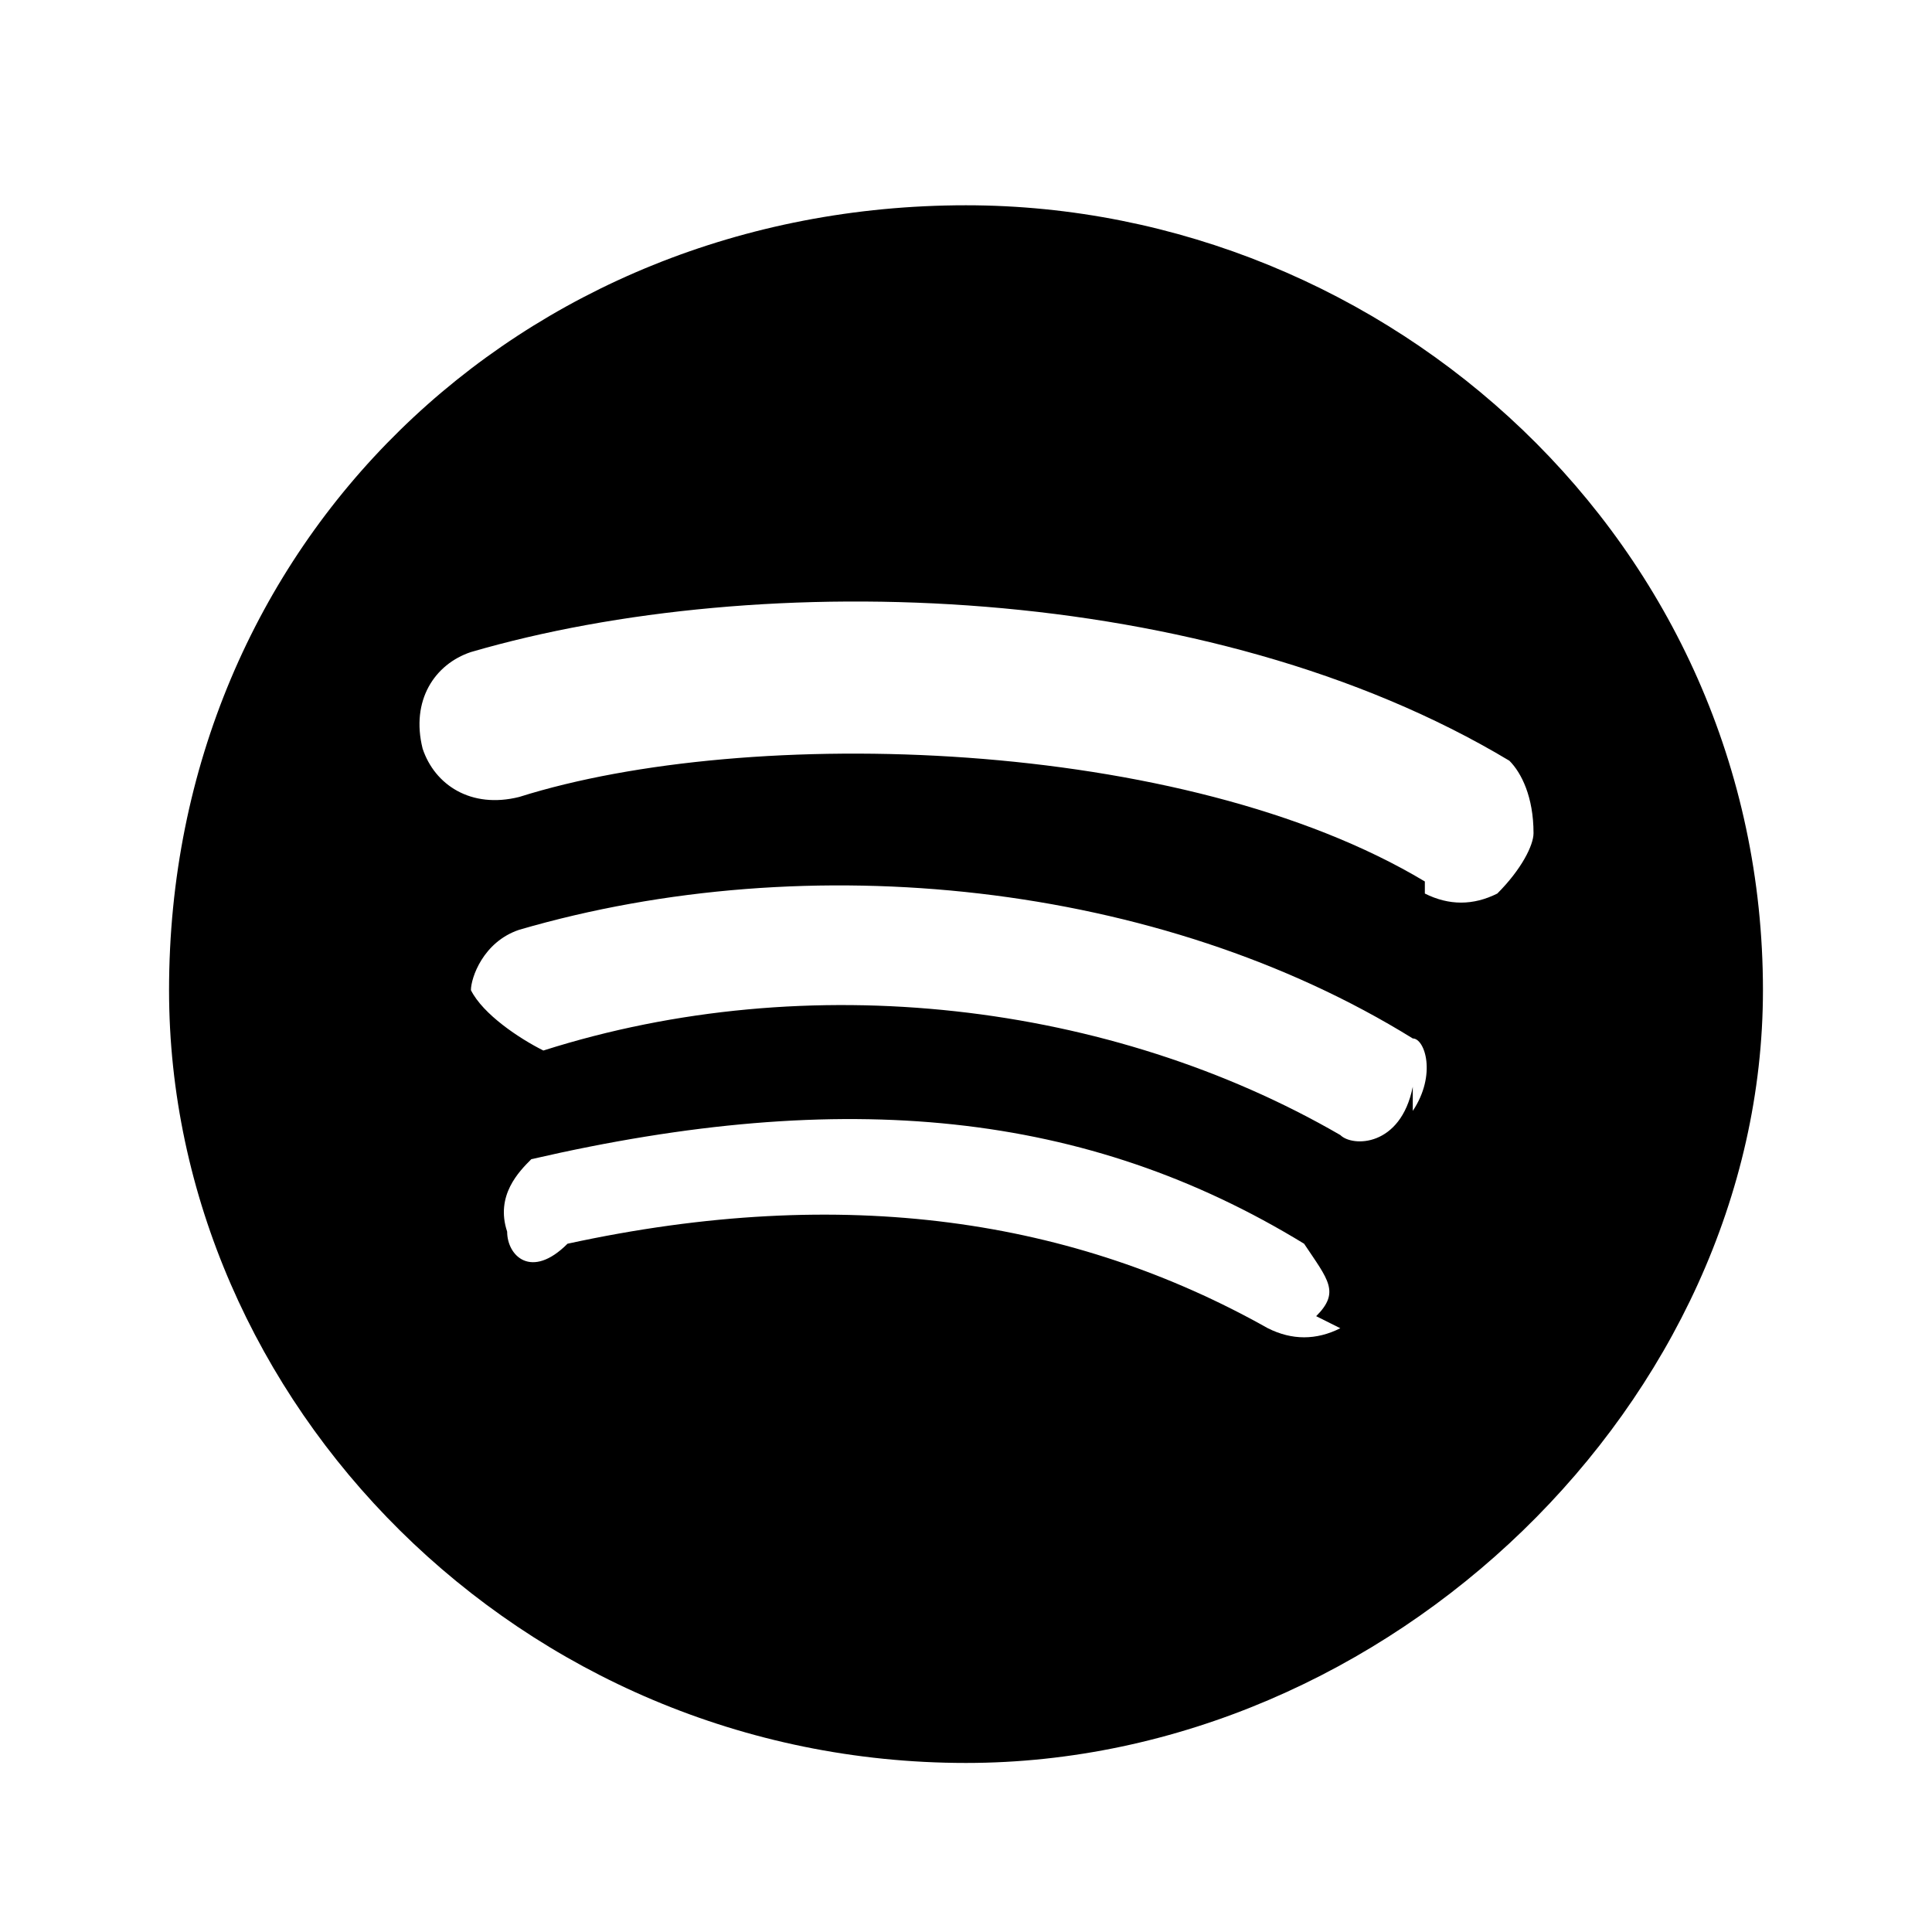
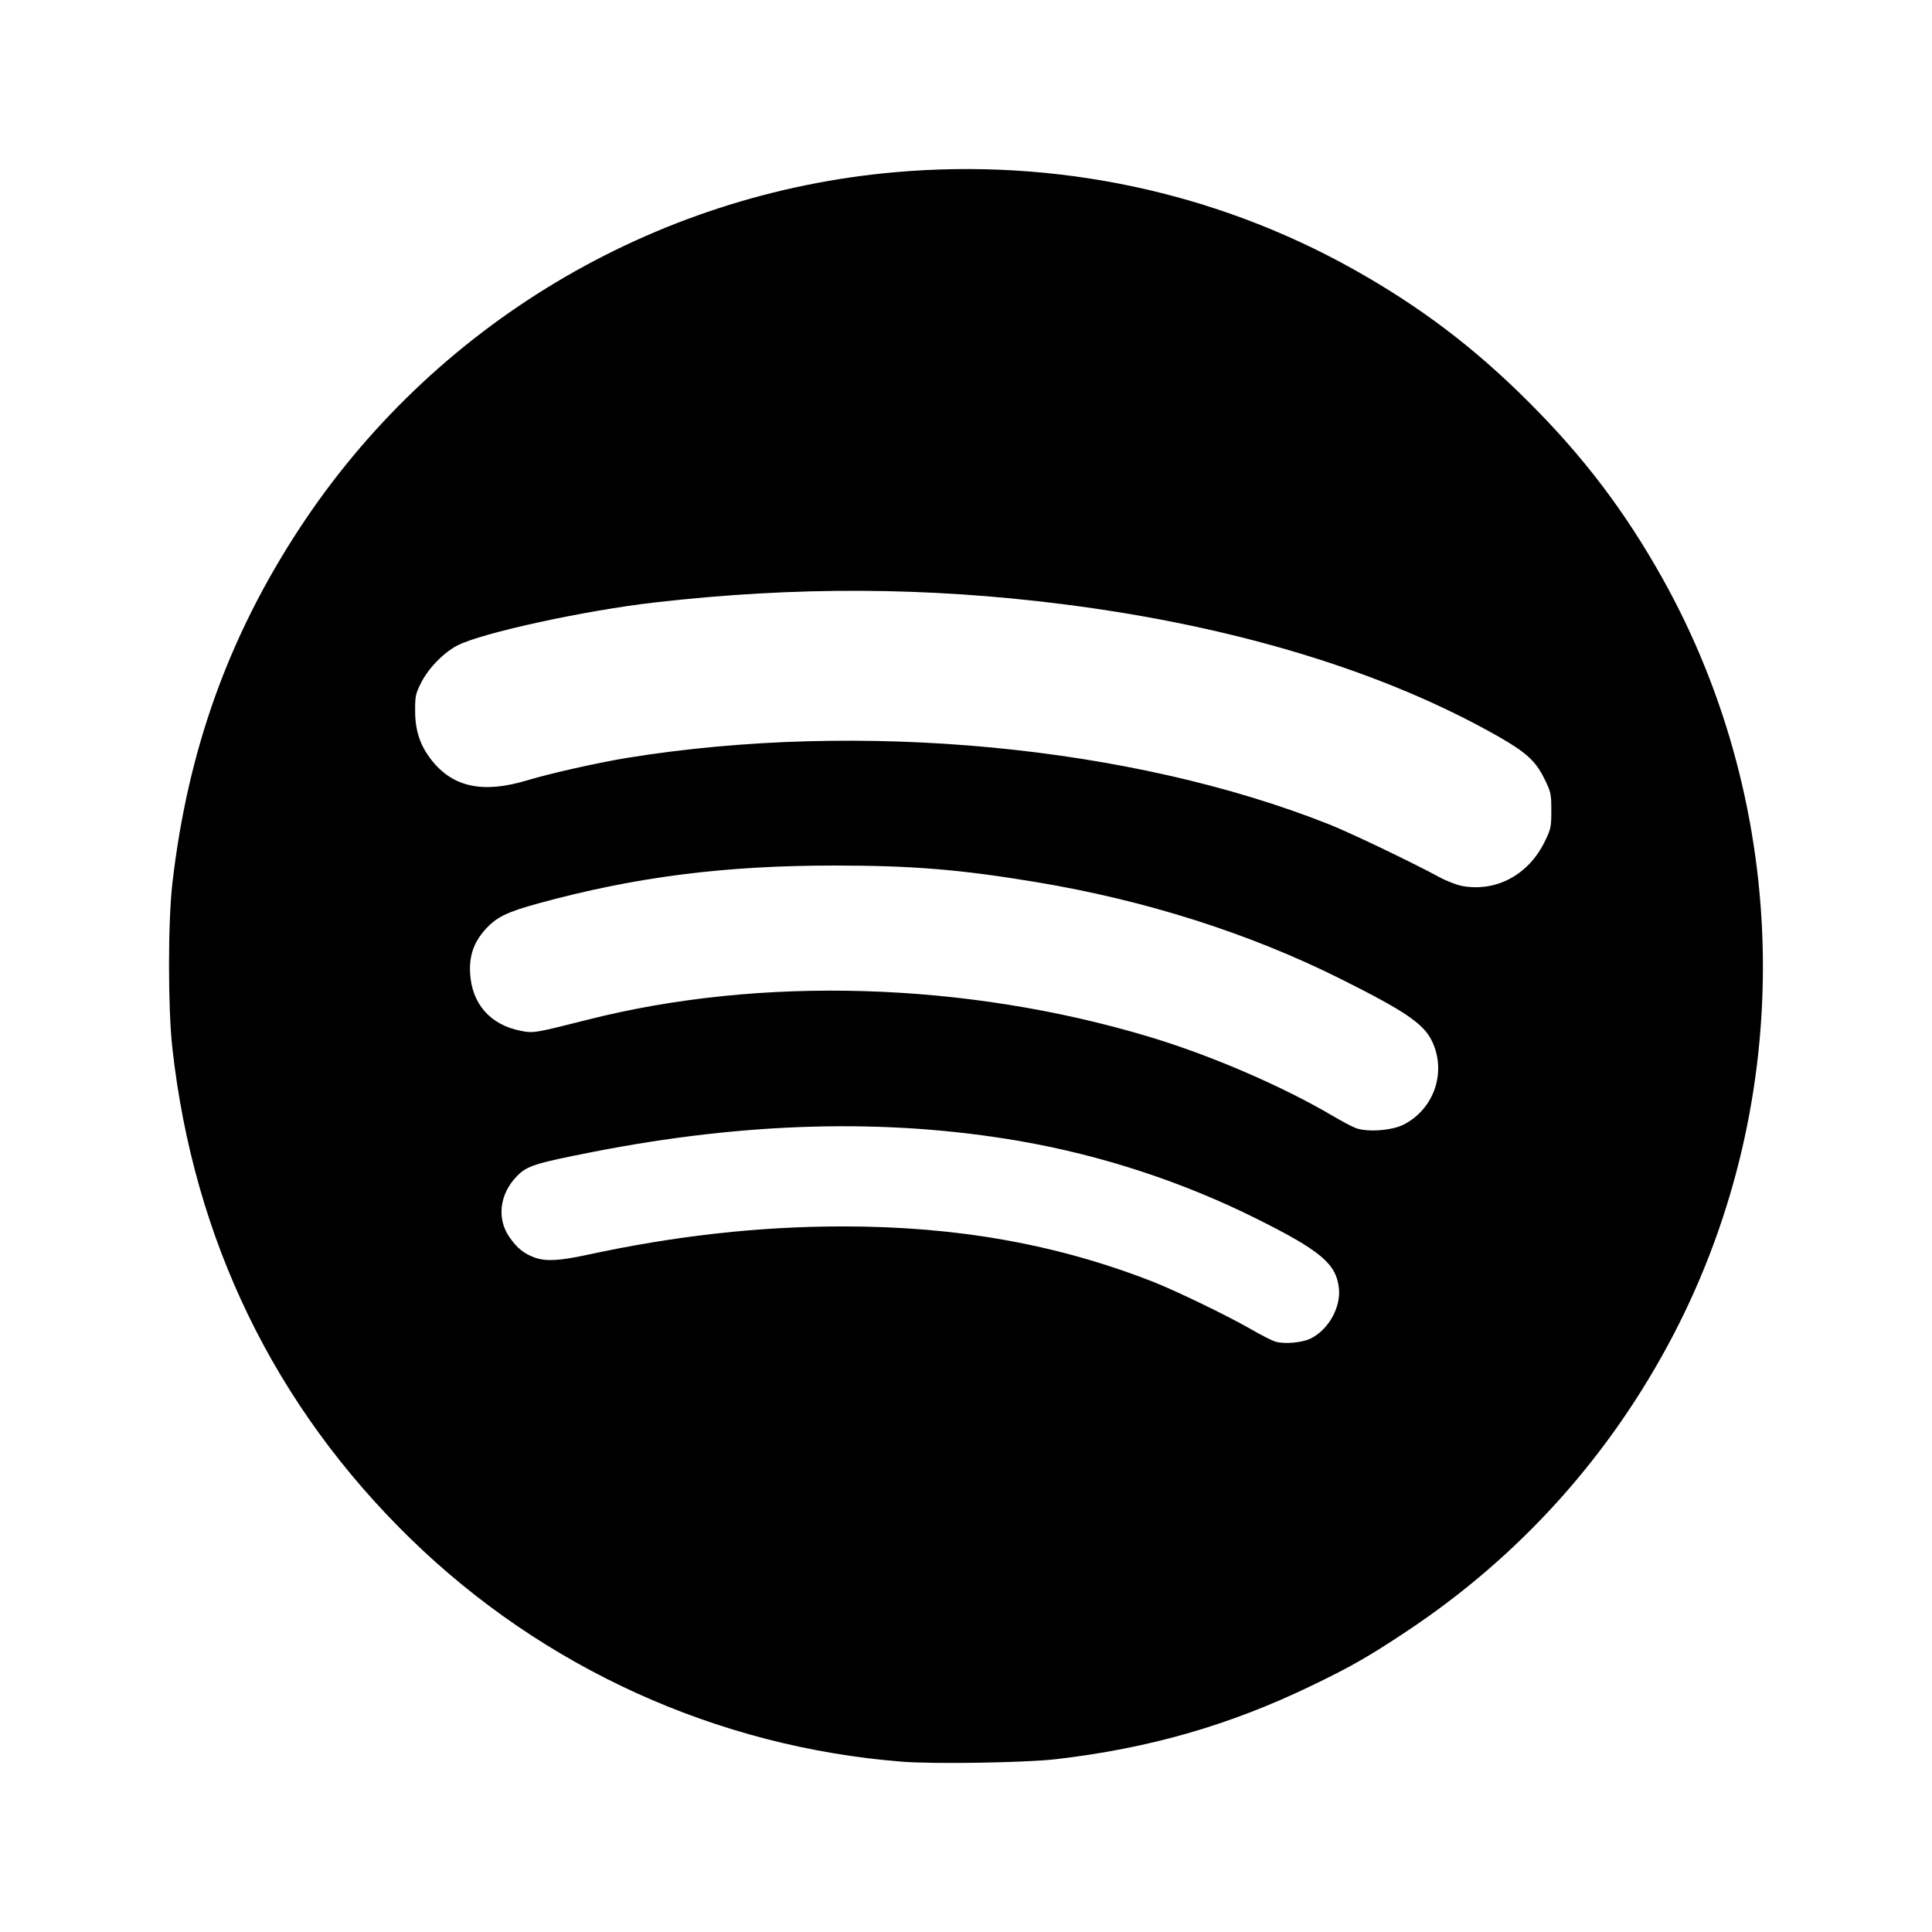
- <svg xmlns="http://www.w3.org/2000/svg" width="24" height="24" viewBox="0 0 16 16">
-   <path d="M 8 1.7 C 4.3 1.7 1.4 4.5 1.4 8.2 C 1.4 11.6 4.3 14.6 8 14.6 C 11.5 14.6 14.6 11.6 14.6 8.2 C 14.6 4.5 11.5 1.7 8 1.7 m 3.1 9.3 C 10.9 11.1 10.7 11.1 10.5 11 c -1.6 -0.9 -3.5 -1.2 -5.8 -0.7 C 4.4 10.6 4.2 10.4 4.2 10.2 C 4.1 9.9 4.3 9.7 4.4 9.6 c 2.6 -0.6 4.6 -0.4 6.4 0.7 C 11 10.6 11.1 10.7 10.9 10.9 m 0.8 -1.9 C 11.6 9.5 11.2 9.5 11.1 9.4 c -1.9 -1.1 -4.4 -1.4 -6.6 -0.7 C 4.3 8.6 4 8.4 3.9 8.2 C 3.9 8.1 4 7.8 4.3 7.7 c 2.4 -0.7 5.3 -0.4 7.4 0.9 C 11.8 8.6 11.9 8.9 11.7 9.2 m 0.1 -1.9 C 9.8 6.1 6.2 6 4.3 6.6 C 3.9 6.7 3.6 6.5 3.5 6.2 C 3.4 5.8 3.6 5.5 3.9 5.4 c 2.4 -0.7 6.1 -0.6 8.6 0.9 C 12.6 6.4 12.7 6.6 12.7 6.9 C 12.7 7 12.6 7.2 12.4 7.4 C 12.2 7.5 12 7.5 11.8 7.4" />
+ <svg xmlns="http://www.w3.org/2000/svg" width="24" height="24" viewBox="0 0 24 24">
+   <path d="m 13.121,21.853 c 1.161,-0.136 2.152,-0.421 3.168,-0.911 0.491,-0.236 0.716,-0.365 1.188,-0.679 1.408,-0.935 2.533,-2.188 3.314,-3.688 1.527,-2.936 1.473,-6.507 -0.14,-9.392 C 20.188,6.356 19.675,5.678 18.995,4.999 18.318,4.321 17.643,3.81 16.811,3.344 15.091,2.382 13.118,1.964 11.121,2.139 8.106,2.404 5.371,4.041 3.714,6.574 2.834,7.92 2.33,9.329 2.141,10.977 c -0.055,0.478 -0.055,1.542 -6.38e-4,2.035 0.264,2.386 1.268,4.455 2.961,6.104 1.649,1.606 3.809,2.586 6.1,2.768 0.397,0.032 1.545,0.013 1.919,-0.031 z m 2.72,-5.187 c -0.04,-0.013 -0.175,-0.081 -0.299,-0.153 -0.281,-0.163 -0.937,-0.48 -1.22,-0.591 -1.197,-0.468 -2.442,-0.689 -3.867,-0.687 -1.034,0.001 -2.068,0.117 -3.156,0.352 -0.352,0.076 -0.516,0.085 -0.656,0.035 -0.133,-0.047 -0.222,-0.119 -0.316,-0.256 -0.158,-0.23 -0.121,-0.535 0.094,-0.755 0.124,-0.128 0.224,-0.16 0.932,-0.299 1.911,-0.376 3.667,-0.422 5.31,-0.138 1.024,0.177 2.029,0.507 2.954,0.969 0.788,0.394 0.98,0.555 1.015,0.855 0.028,0.236 -0.125,0.515 -0.345,0.627 -0.107,0.055 -0.333,0.075 -0.445,0.041 z m 1,-2.653 c -0.047,-0.018 -0.175,-0.086 -0.285,-0.151 C 15.93,13.493 15.036,13.107 14.271,12.878 12,12.197 9.451,12.12 7.293,12.669 6.641,12.834 6.628,12.836 6.468,12.805 6.091,12.731 5.862,12.471 5.84,12.092 c -0.013,-0.218 0.046,-0.387 0.189,-0.546 0.138,-0.153 0.268,-0.217 0.66,-0.324 1.197,-0.328 2.308,-0.47 3.674,-0.47 0.966,0 1.565,0.049 2.499,0.204 1.366,0.226 2.661,0.638 3.799,1.208 0.797,0.399 1.023,0.553 1.127,0.768 0.185,0.383 0.029,0.843 -0.351,1.038 -0.146,0.075 -0.454,0.097 -0.596,0.043 z m 1.338,-3.004 C 18.108,10.998 17.976,10.948 17.88,10.896 17.523,10.703 16.778,10.347 16.512,10.241 14.053,9.264 10.687,8.945 7.788,9.415 7.434,9.473 6.839,9.606 6.551,9.693 5.996,9.861 5.619,9.779 5.353,9.432 5.218,9.257 5.158,9.075 5.157,8.838 5.156,8.646 5.162,8.618 5.234,8.476 5.324,8.298 5.517,8.102 5.686,8.016 5.995,7.86 7.263,7.584 8.133,7.484 9.879,7.284 11.513,7.291 13.209,7.506 c 2.128,0.27 3.981,0.834 5.404,1.643 0.345,0.197 0.462,0.303 0.571,0.523 0.082,0.166 0.087,0.187 0.087,0.396 0,0.208 -0.005,0.231 -0.085,0.393 -0.199,0.403 -0.59,0.616 -1.007,0.548 z" />
</svg>
